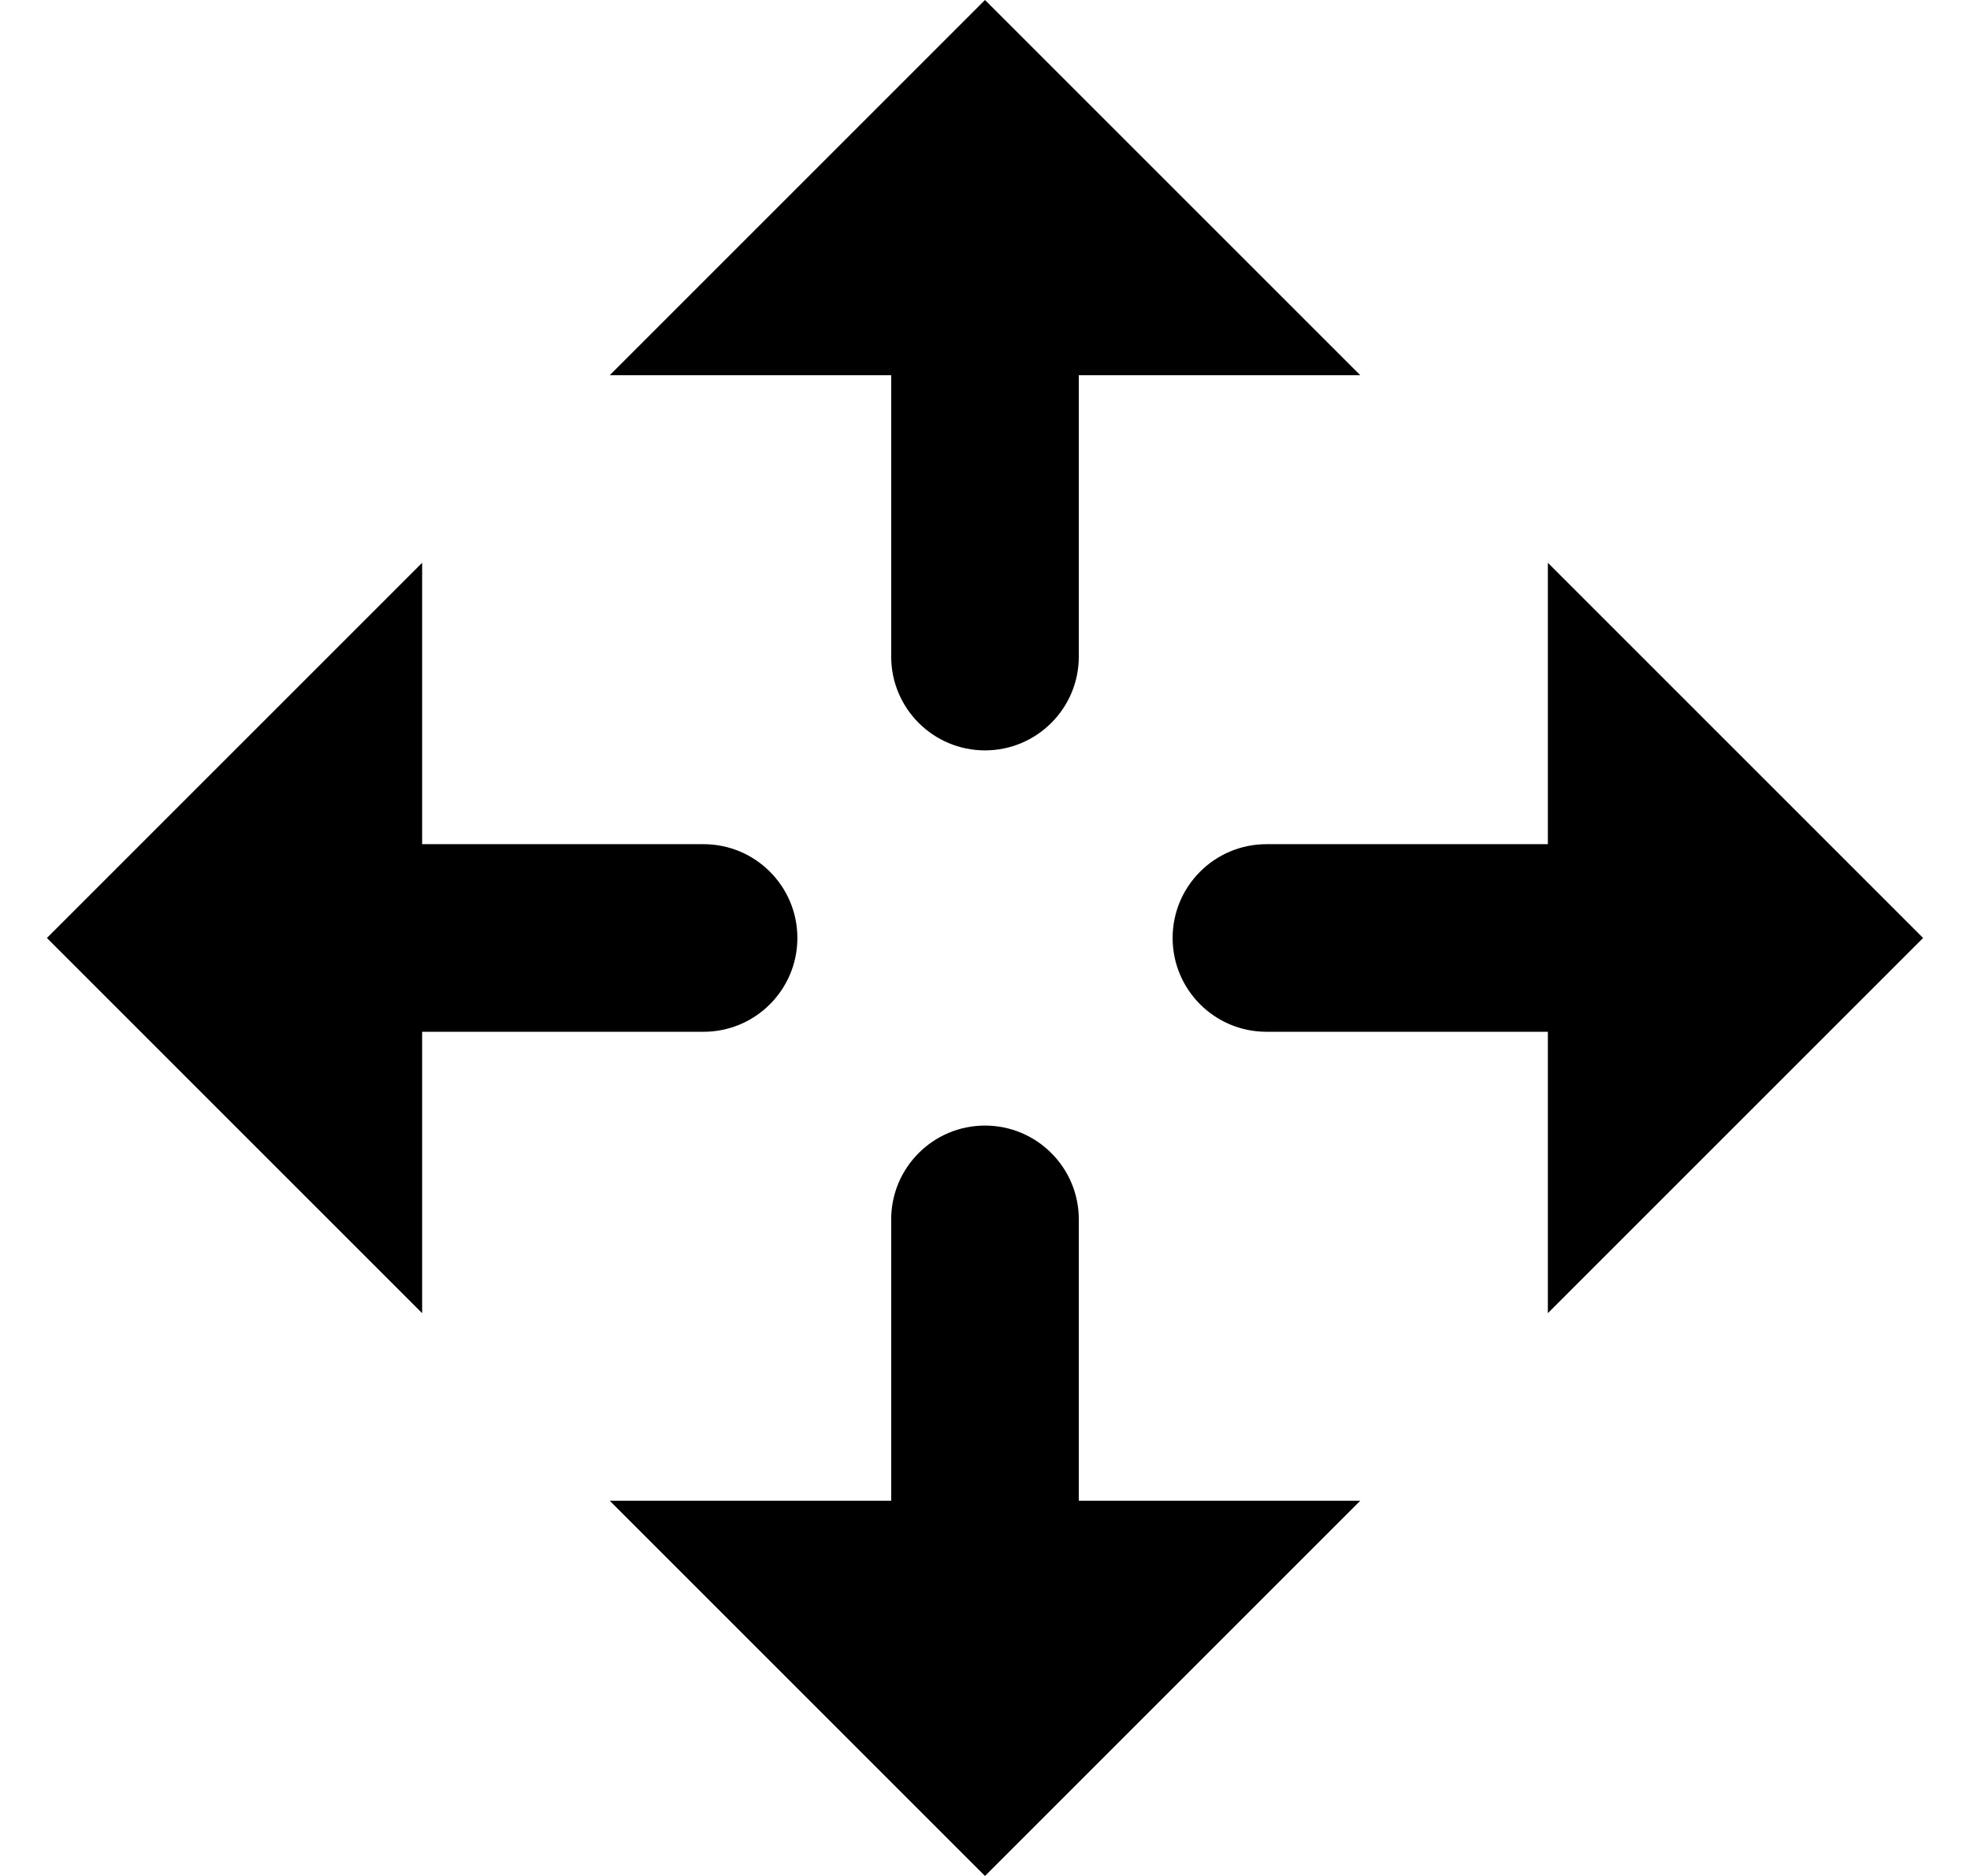
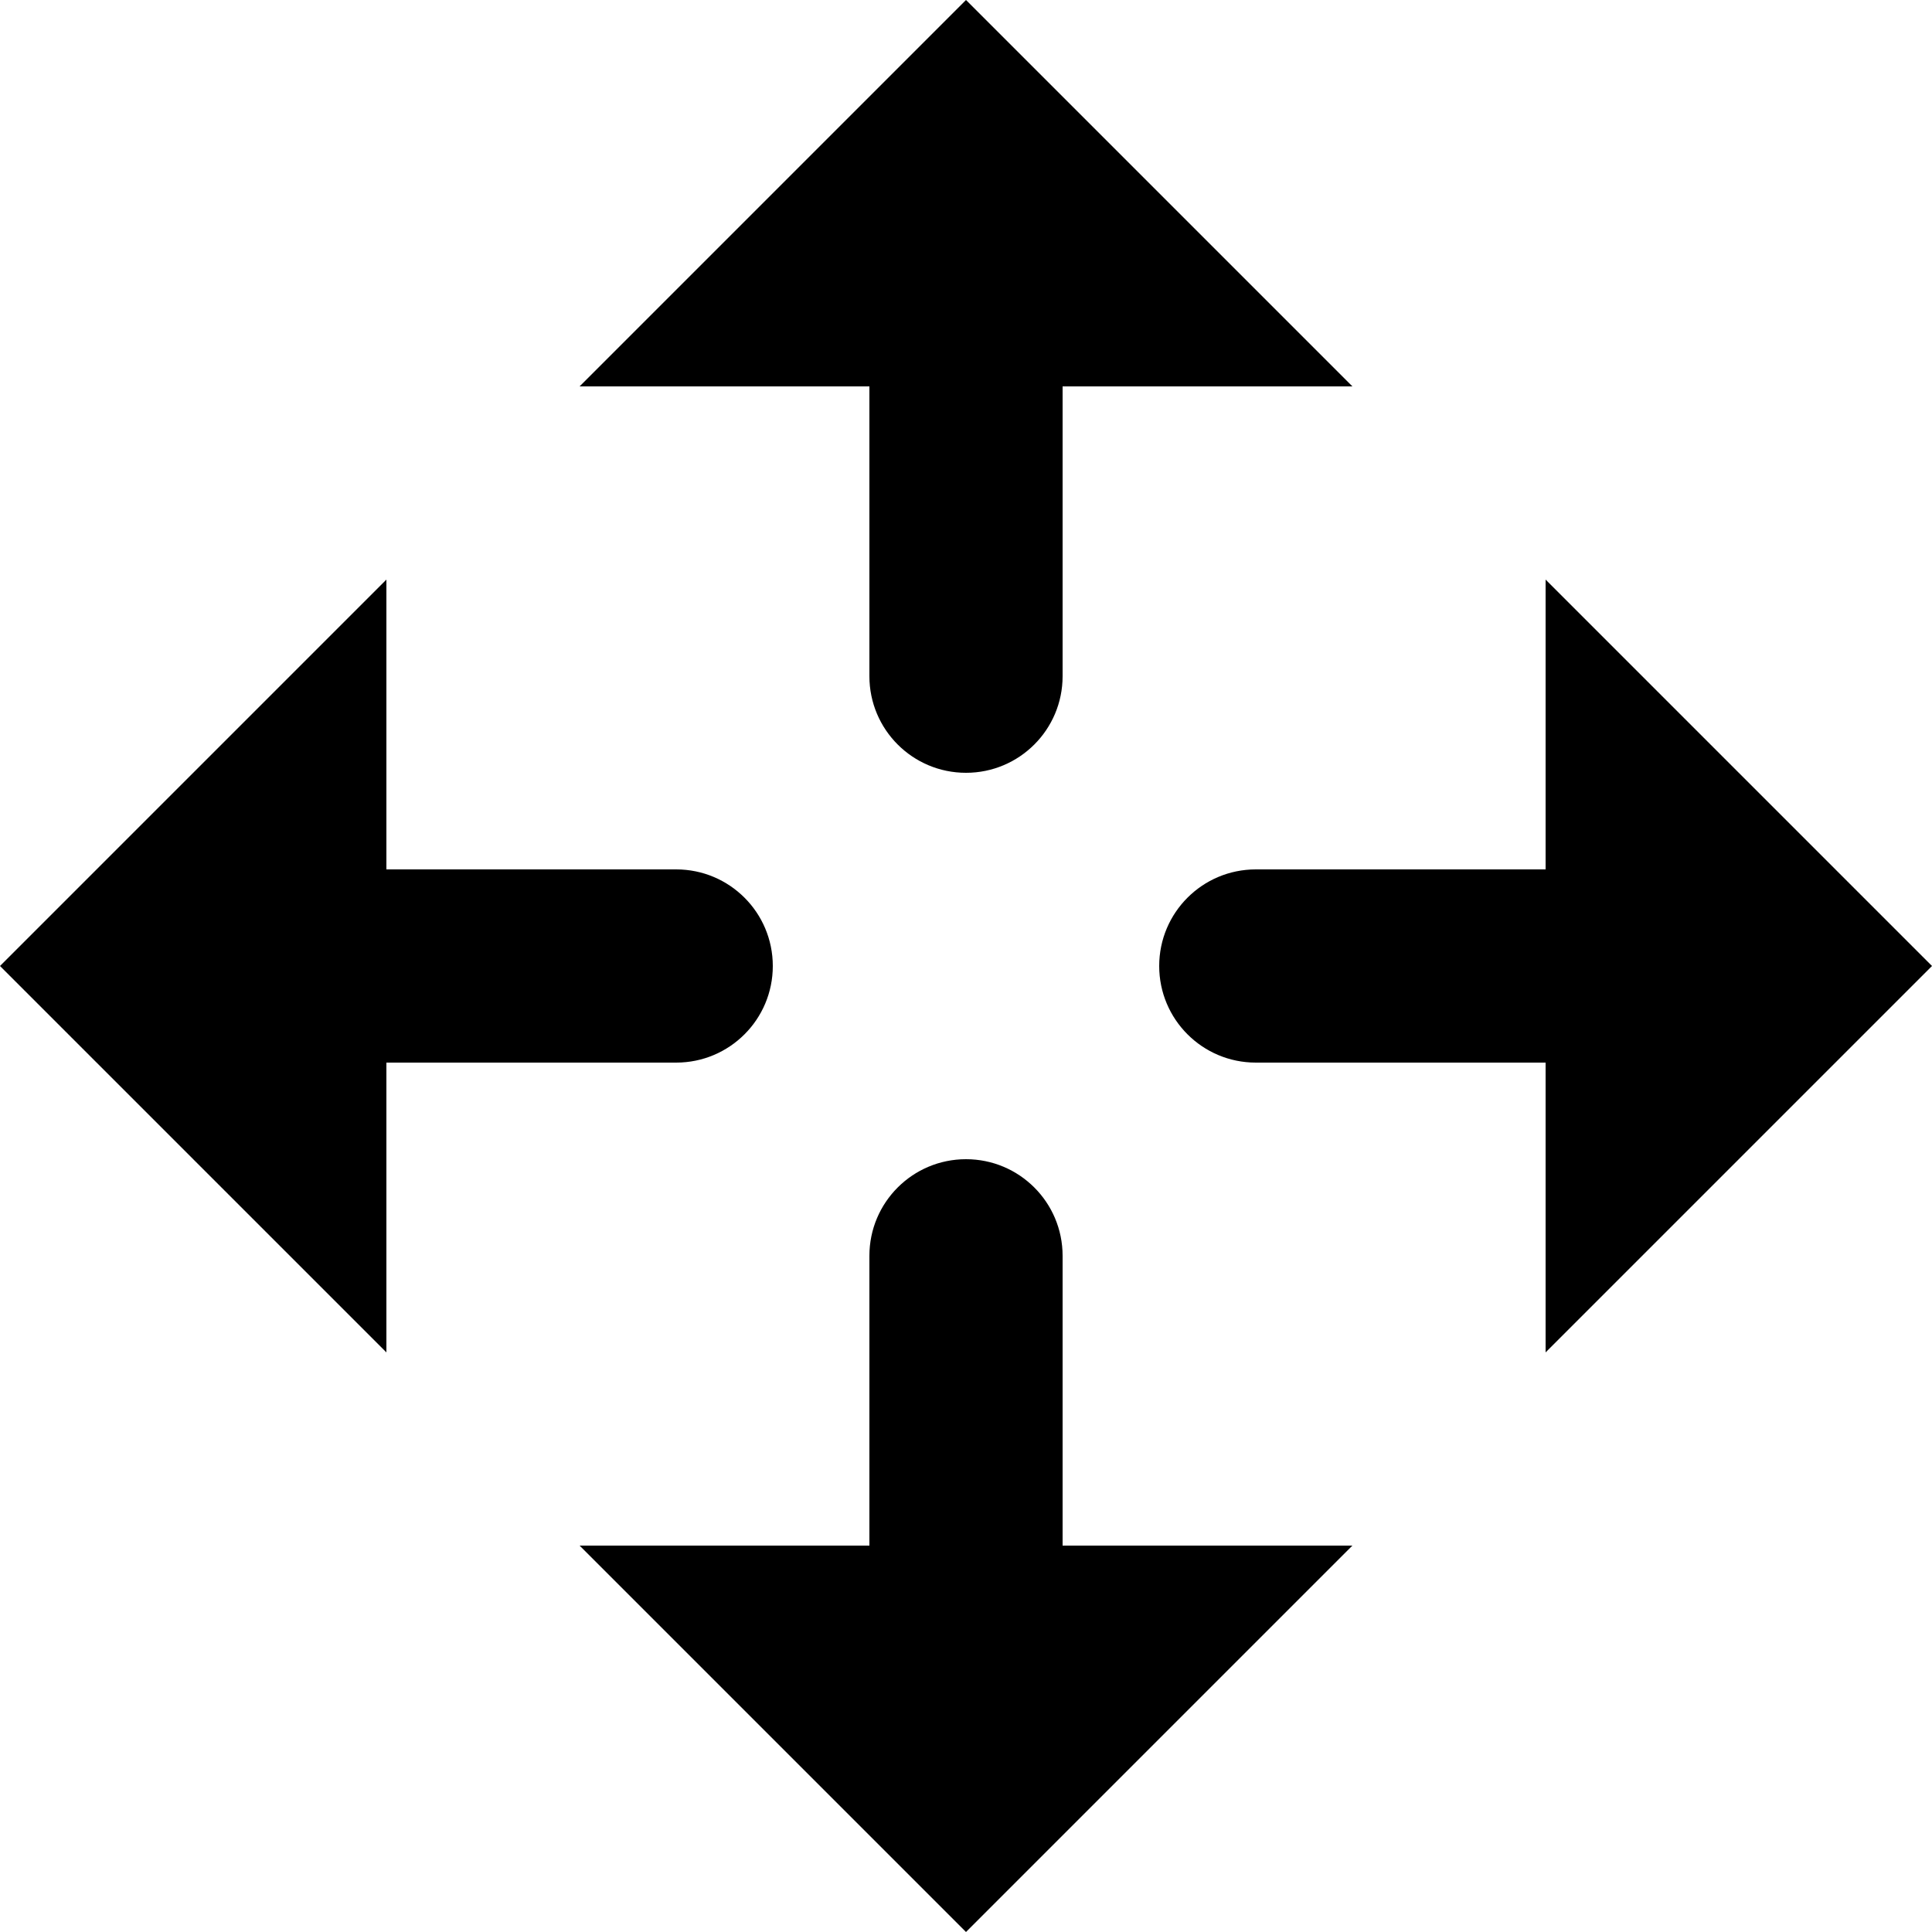
- <svg xmlns="http://www.w3.org/2000/svg" viewBox="0 0 21 20">
-   <path d="M10.5 0L6.5 4H9.5V7C9.5 7.552 9.948 8 10.5 8C11.052 8 11.5 7.552 11.5 7V4H14.5L10.5 0ZM4.5 6L0.5 10L4.5 14V11H7.5C8.052 11 8.5 10.552 8.5 10C8.5 9.448 8.052 9 7.5 9H4.5V6ZM16.5 6V9H13.5C12.948 9 12.5 9.448 12.5 10C12.5 10.552 12.948 11 13.5 11H16.5V14L20.5 10L16.5 6ZM10.5 12C9.948 12 9.5 12.448 9.5 13V16H6.5L10.5 20L14.5 16H11.5V13C11.5 12.448 11.052 12 10.5 12Z" />
+ <svg xmlns="http://www.w3.org/2000/svg" viewBox="0 0 16 16">
+   <path d="M 8,-3.1e-6 4.8,3.2 h 2.4 v 2.4 c 0,0.442 0.358,0.8 0.8,0.8 0.442,0 0.8,-0.358 0.8,-0.8 V 3.2 h 2.4 z M 3.2,4.8 0,8 3.2,11.2 V 8.8 h 2.4 c 0.442,0 0.8,-0.358 0.8,-0.8 0,-0.442 -0.358,-0.8 -0.8,-0.8 H 3.2 Z m 9.6,0 v 2.4 h -2.4 c -0.442,0 -0.8,0.358 -0.8,0.8 0,0.442 0.358,0.8 0.8,0.8 h 2.4 V 11.2 L 16,8 Z M 8,9.6 c -0.442,0 -0.8,0.358 -0.8,0.8 v 2.4 h -2.4 l 3.2,3.2 3.2,-3.2 H 8.8 v -2.4 c 0,-0.442 -0.358,-0.8 -0.8,-0.8 z" />
</svg>
